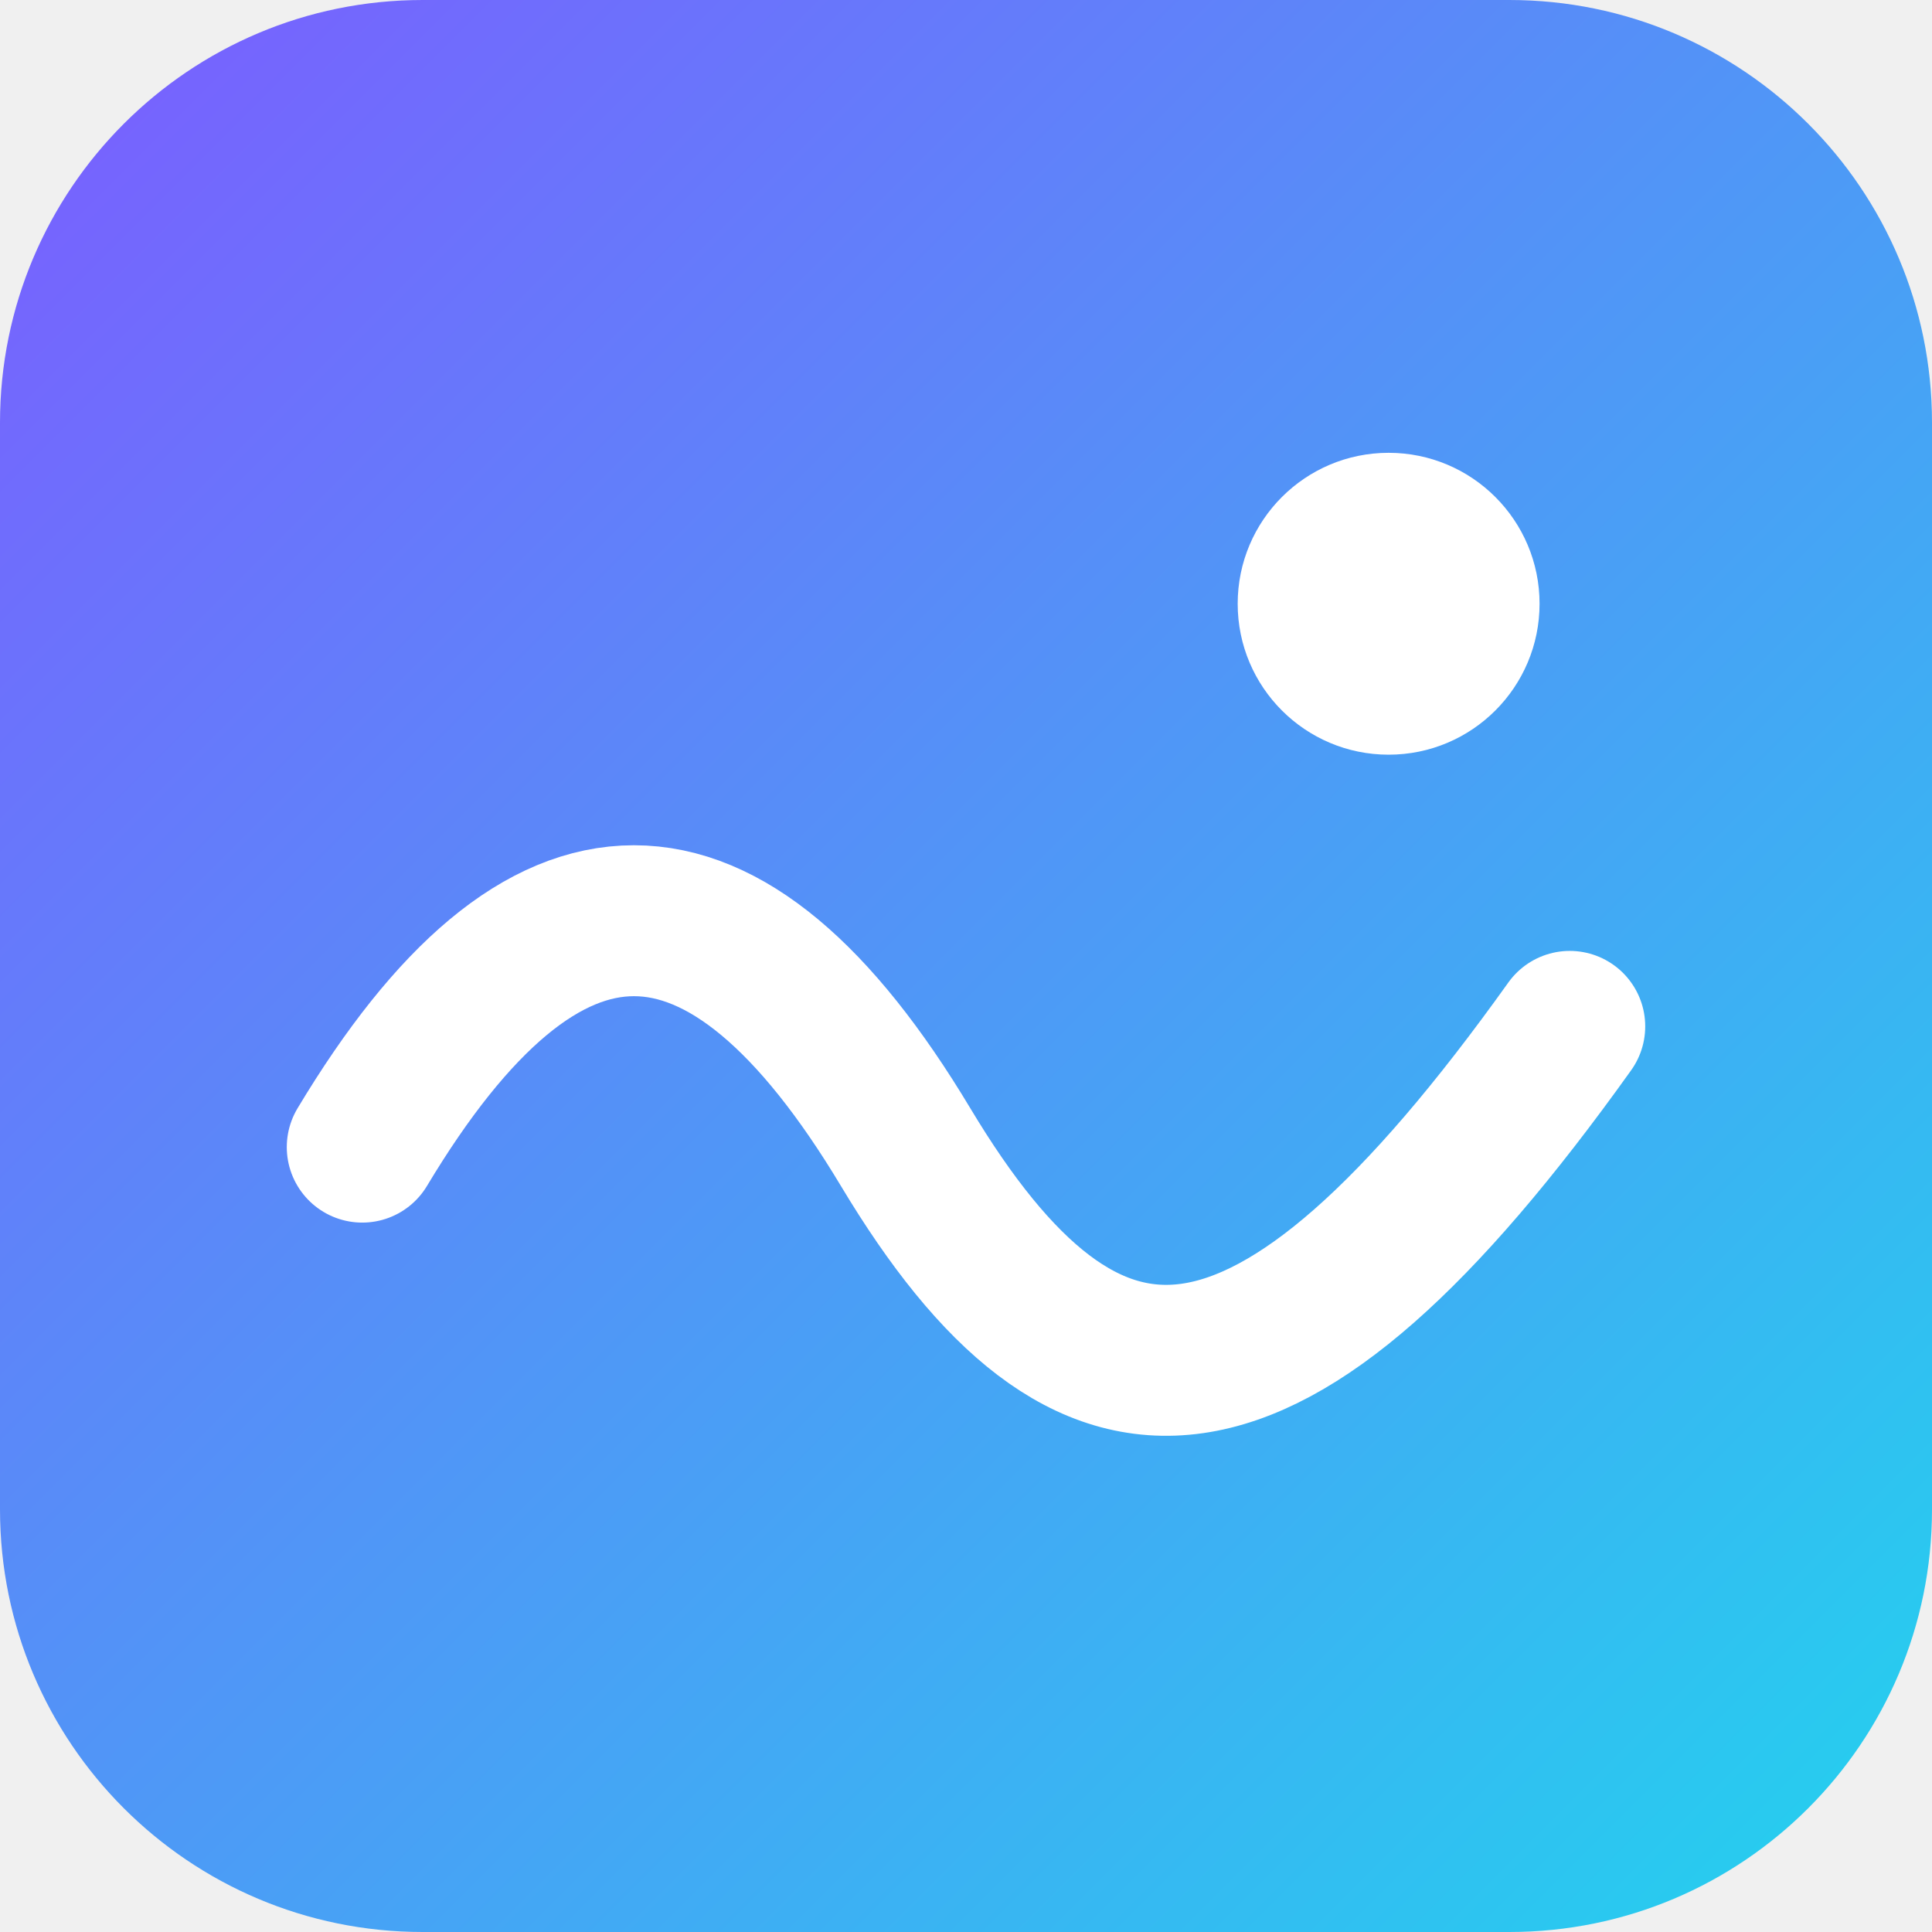
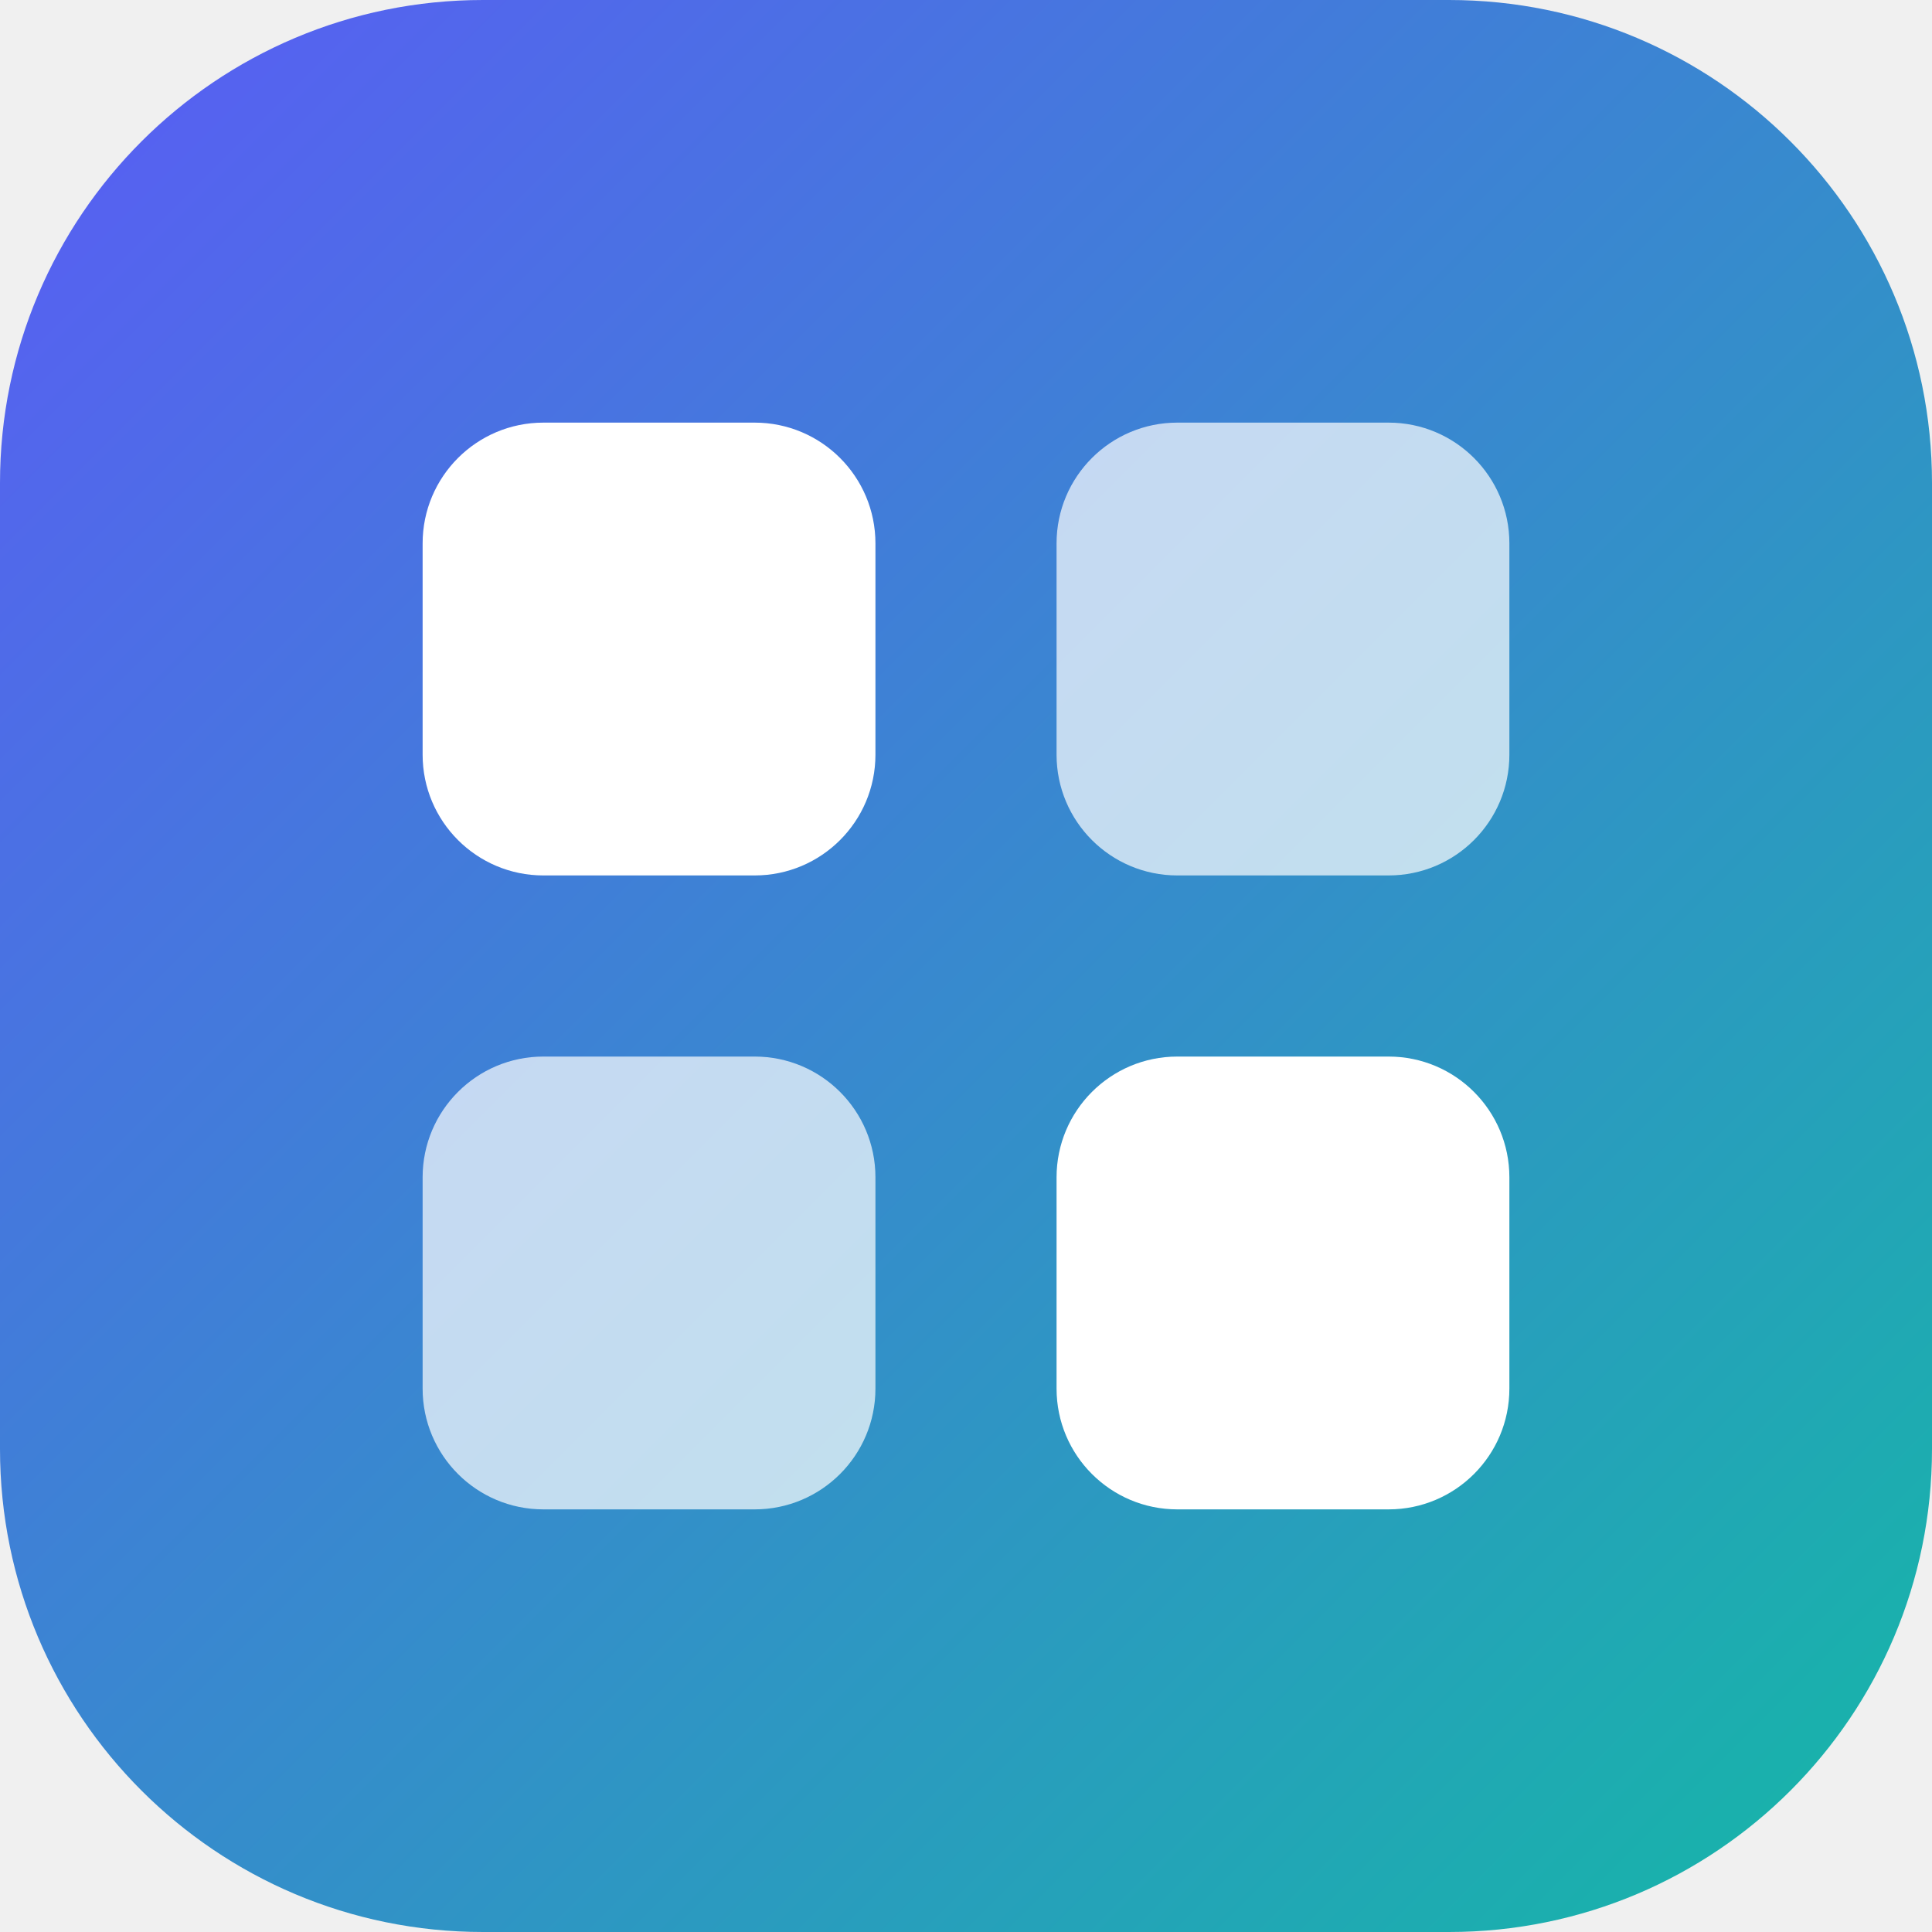
<svg xmlns="http://www.w3.org/2000/svg" viewBox="0 0 64 64">
  <defs>
    <linearGradient id="g" x1="0" y1="0" x2="1" y2="1">
-       <stop offset="0" stop-color="#7c5cff" />
-       <stop offset="1" stop-color="#22d3ee" />
+       <stop offset="0" stop-color="#5b5bf6" />
+       <stop offset="1" stop-color="#14b8a6" />
    </linearGradient>
  </defs>
-   <rect width="64" height="64" rx="14" fill="url(#g)" />
-   <path d="M12 38c6-10 12-10 18 0s12 10 22-4" fill="none" stroke="#fff" stroke-width="5" stroke-linecap="round" />
-   <circle cx="46" cy="20" r="5" fill="#fff" />
+   <rect width="64" height="64" rx="16" fill="url(#g)" />
+   <rect x="14" y="14" width="15" height="15" rx="4" fill="#fff" />
+   <rect x="35" y="14" width="15" height="15" rx="4" fill="#fff" opacity=".7" />
+   <rect x="14" y="35" width="15" height="15" rx="4" fill="#fff" opacity=".7" />
+   <rect x="35" y="35" width="15" height="15" rx="4" fill="#fff" />
</svg>
